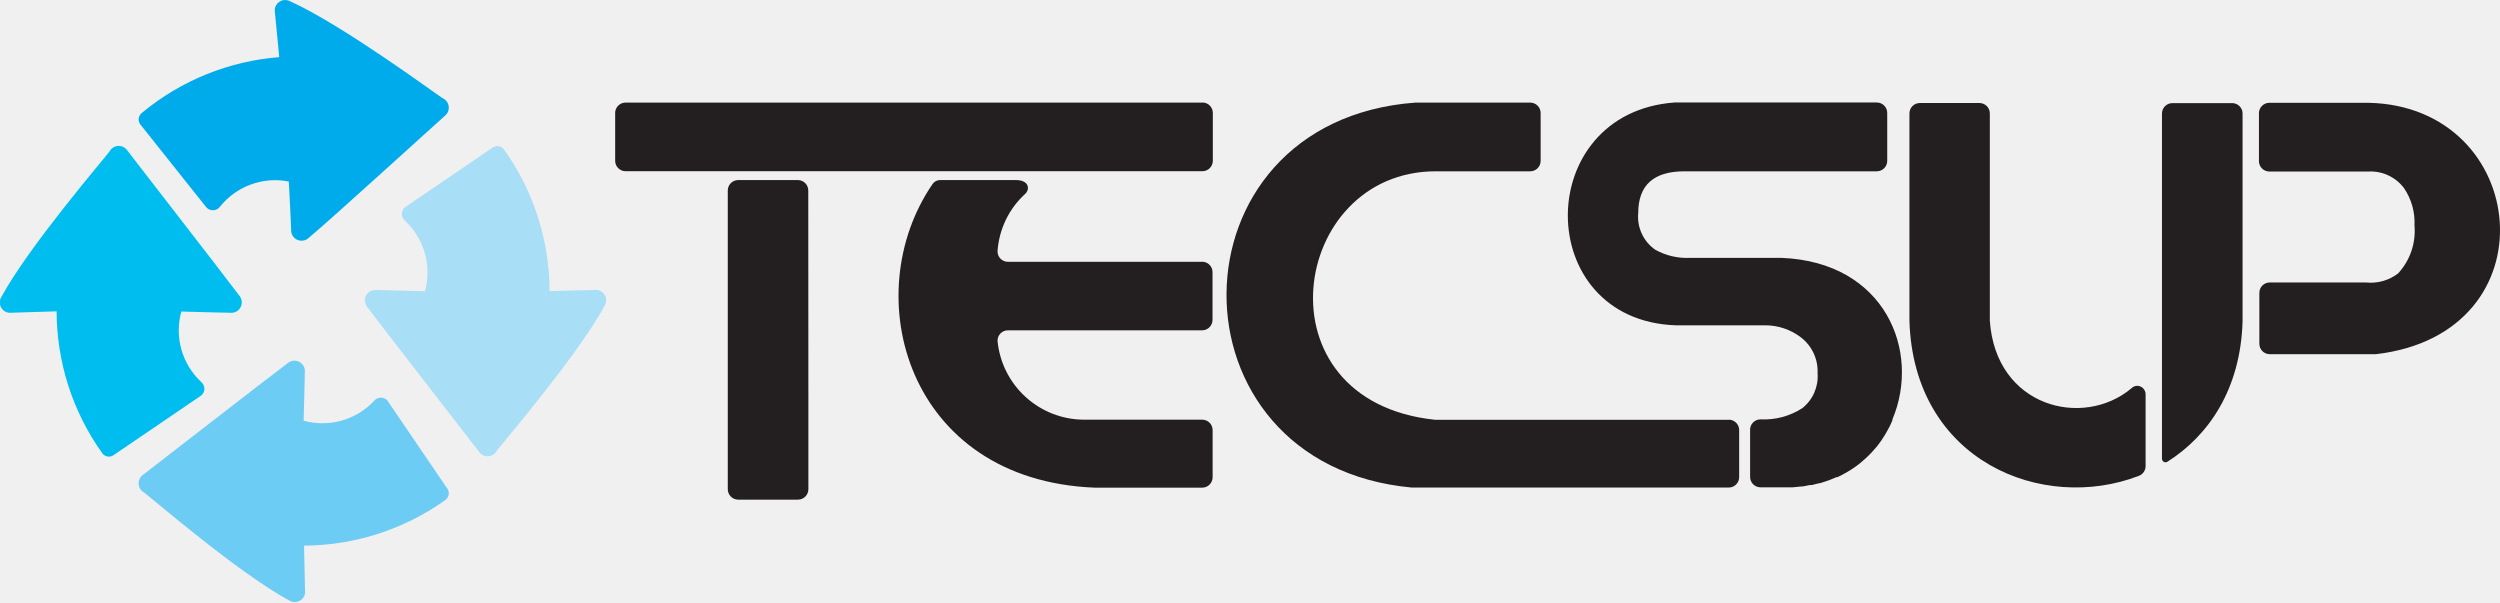
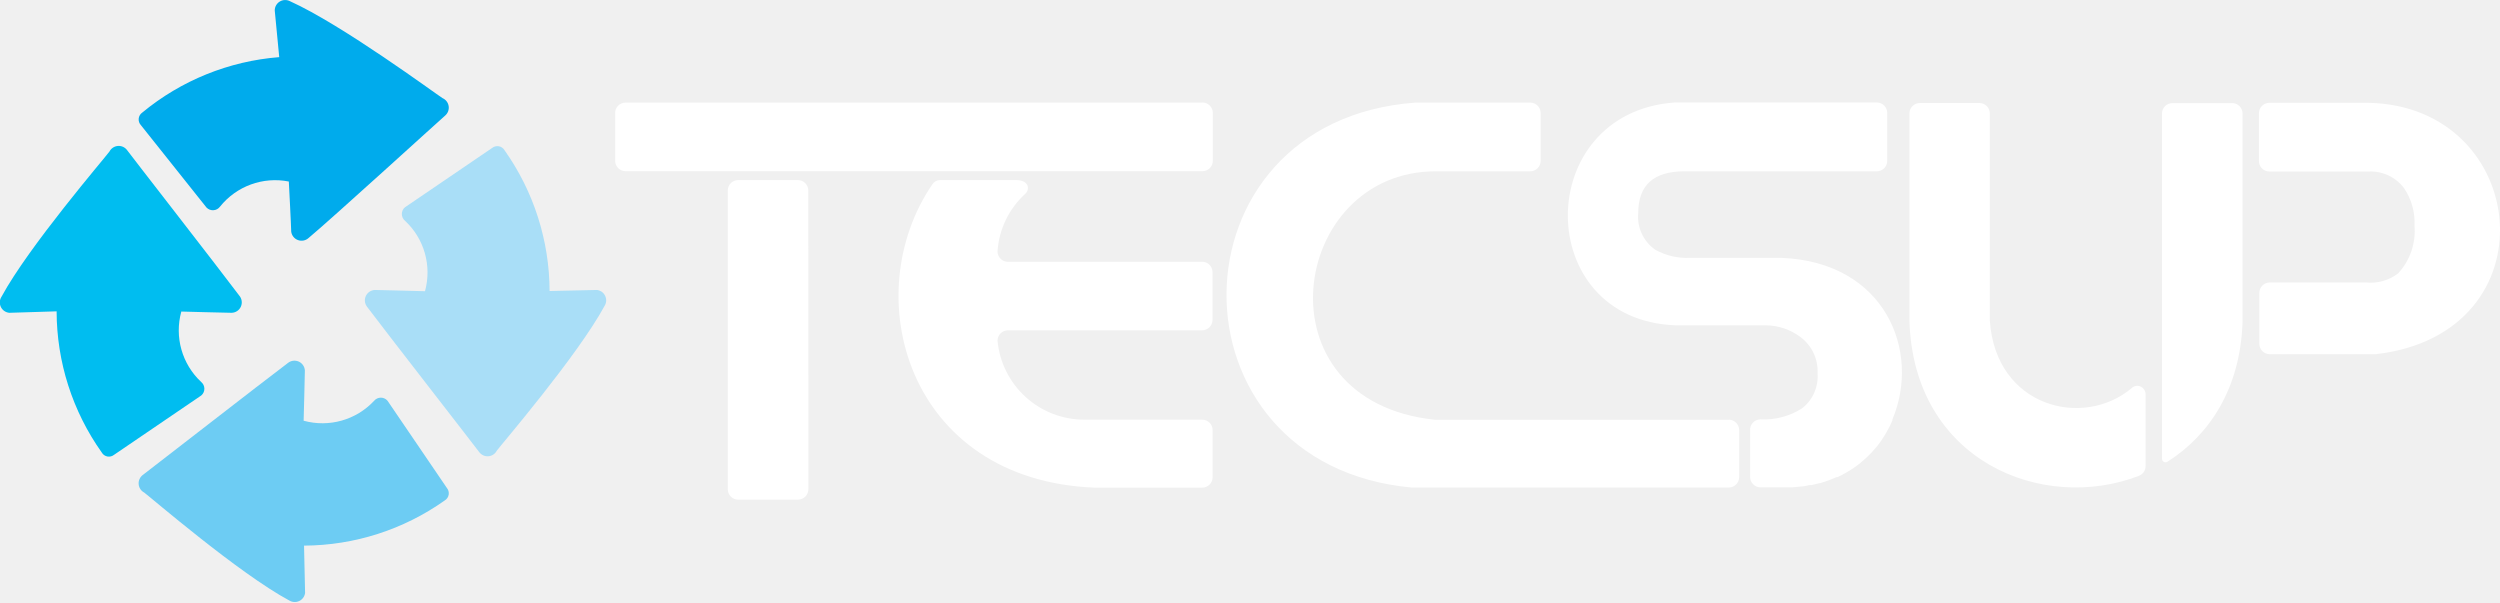
<svg xmlns="http://www.w3.org/2000/svg" viewBox="0 0 239.77 57.74">
  <defs>
    <style>
      .cls-1 {
-         fill: #231f20;
+         fill: white;
      }

      .cls-1,
      .cls-2,
      .cls-3,
      .cls-4,
      .cls-5 {
        fill-rule: evenodd;
      }

      .cls-2 {
        fill: #00abec;
      }

      .cls-3 {
        fill: #a9def7;
      }

      .cls-4 {
        fill: #00bdf0;
      }

      .cls-5 {
        fill: #6dccf3;
      }
    </style>
  </defs>
  <g id="Layer_2" data-name="Layer 2">
    <g id="Layer_1-2" data-name="Layer 1">
      <path class="cls-1" d="M77.52,18.68c0-.08,0-.13,0-.16v-.25a1,1,0,0,0-1-1H70.8a1,1,0,0,0-1,1c0,1.35,0,4.6,0,8.44V46.51c0,.08,0,.13,0,.16v.25a1,1,0,0,0,1,1h5.73a1,1,0,0,0,1-1c0-1.35,0-4.6,0-8.44Zm37.81-8.84H60a1,1,0,0,0-1,1.1c0,1.21,0,3.38,0,4.42a1,1,0,0,0,1,1.06H78.52s36.17,0,36.8,0a1,1,0,0,0,1-1V10.82A1,1,0,0,0,115.32,9.83Zm0,15.27H96.67a1,1,0,0,1-1-1,8.2,8.2,0,0,1,2.68-5.54c.44-.44.34-1.3-.92-1.3H90.16a.87.87,0,0,0-.72.38C82.13,28.3,87,46.07,105,46.77H115.3a1,1,0,0,0,1-1V41.25a1,1,0,0,0-1-1H104a8.36,8.36,0,0,1-8.33-7.57,1,1,0,0,1,1-1h18.62a1,1,0,0,0,1-1V26.11A1,1,0,0,0,115.3,25.1Zm50.49,15.15H137.63c-17.22-1.81-13.92-23.84.07-23.83h9.06a1,1,0,0,0,1-1V10.84a1,1,0,0,0-1-1h-11c-24,1.75-24.22,34.73-.36,36.92h20.07s9.7,0,10.33,0a1,1,0,0,0,1-1V41.23A1,1,0,0,0,165.79,40.25Z" />
      <path class="cls-1" d="M170.85,24.73h-8.74a6.24,6.24,0,0,1-3.36-.78,3.85,3.85,0,0,1-1.63-3.52q0-4,4.43-4H180a1,1,0,0,0,1-1v-4.6a1,1,0,0,0-1-1H160.6c-13.66,1-13.66,20.87.1,21.37h8.61a5.61,5.61,0,0,1,3.39,1.14,4.09,4.09,0,0,1,1.62,3.46,3.88,3.88,0,0,1-1.47,3.35,6.75,6.75,0,0,1-4,1.07,1,1,0,0,0-1,1.1c0,1.21,0,3.33,0,4.36a1,1,0,0,0,1,1.06h1.9c.32,0,.62,0,.92,0l.23,0,.83-.08h0c.28,0,.56-.09.83-.14l.21,0,.72-.18.08,0,.75-.25.19-.07.63-.26.09,0c.23-.1.45-.22.66-.34l.17-.09.54-.33.09-.06c.2-.13.39-.27.57-.41l.14-.11.45-.39.09-.08c.17-.15.33-.32.49-.48l.12-.13.38-.43.09-.1.4-.54.09-.14.3-.47.07-.12q.17-.29.32-.58l.07-.14c.08-.17.16-.34.23-.51l0-.09h0C184.24,33.72,180.83,25.12,170.85,24.73ZM227.19,9.86h-2.81c-7.94,0-6.44,0-6.73,0a1,1,0,0,0-1,1l0,4.59a1,1,0,0,0,1,1h9.53a4,4,0,0,1,3.39,1.6,5.87,5.87,0,0,1,1,3.59A6,6,0,0,1,230,26.22a4.33,4.33,0,0,1-3.1.87s-8.92,0-9.21,0a1,1,0,0,0-1,1l0,4.88a1,1,0,0,0,1,1h10.17C244.95,32,242.69,10.21,227.19,9.86Z" />
      <path class="cls-1" d="M214.14,9.89h-5.79a1,1,0,0,0-1,1V44h0a.34.34,0,0,0,.34.34.35.35,0,0,0,.19-.06c4-2.54,7-7,7.2-13.43V10.87A1,1,0,0,0,214.14,9.89Z" />
      <path class="cls-1" d="M205,37a.82.82,0,0,0-.59.25c-4.63,3.87-13,1.81-13.57-6.49V10.88a1,1,0,0,0-1-1h-5.71a1,1,0,0,0-1,1V30.77c.41,13.47,12.78,18.42,22,14.87h0a1,1,0,0,0,.65-.95V37.8A.82.82,0,0,0,205,37Z" />
      <path class="cls-2" d="M27.8.11c5,2.25,14,8.9,14.64,9.3a1,1,0,0,1,.26,1.67c-.14.1-11,10-13.11,11.75a1,1,0,0,1-1.66-.61c0-.43-.23-4.81-.23-4.81a6.77,6.77,0,0,0-6.6,2.41.85.85,0,0,1-1.29.09L13.51,12a.8.8,0,0,1,.13-1.2A23.5,23.5,0,0,1,26.78,5.48L26.35,1A1,1,0,0,1,27.8.11Z" />
      <path class="cls-3" d="M58,29.31c-2.61,4.82-9.91,13.31-10.35,13.91a1,1,0,0,1-1.69.14c-.09-.15-9.11-11.74-10.75-13.93a1,1,0,0,1,.73-1.62c.43,0,4.82.12,4.82.12a6.77,6.77,0,0,0-1.92-6.76.84.84,0,0,1,0-1.29l8.36-5.69a.8.8,0,0,1,1.19.22,23.49,23.49,0,0,1,4.32,13.5l4.54-.1A1,1,0,0,1,58,29.31Z" />
      <path class="cls-4" d="M.15,28.45c2.61-4.82,9.91-13.31,10.35-13.92a1,1,0,0,1,1.69-.13c.09.15,9.11,11.74,10.75,13.94A1,1,0,0,1,22.21,30c-.43,0-4.82-.12-4.82-.12a6.77,6.77,0,0,0,1.91,6.76.84.84,0,0,1,0,1.29l-8.36,5.69a.79.79,0,0,1-1.18-.22A23.46,23.46,0,0,1,5.43,29.86L.89,30A1,1,0,0,1,.15,28.45Z" />
      <path class="cls-5" d="M27.74,57.59C22.92,55,14.43,47.68,13.83,47.24a1,1,0,0,1-.13-1.69c.14-.09,11.74-9.11,13.93-10.75a1,1,0,0,1,1.61.73c0,.43-.12,4.82-.12,4.82a6.78,6.78,0,0,0,6.76-1.91.84.84,0,0,1,1.29,0l5.69,8.36A.8.8,0,0,1,42.65,48a23.51,23.51,0,0,1-13.49,4.33l.1,4.54A1,1,0,0,1,27.74,57.59Z" />
    </g>
  </g>
</svg>
